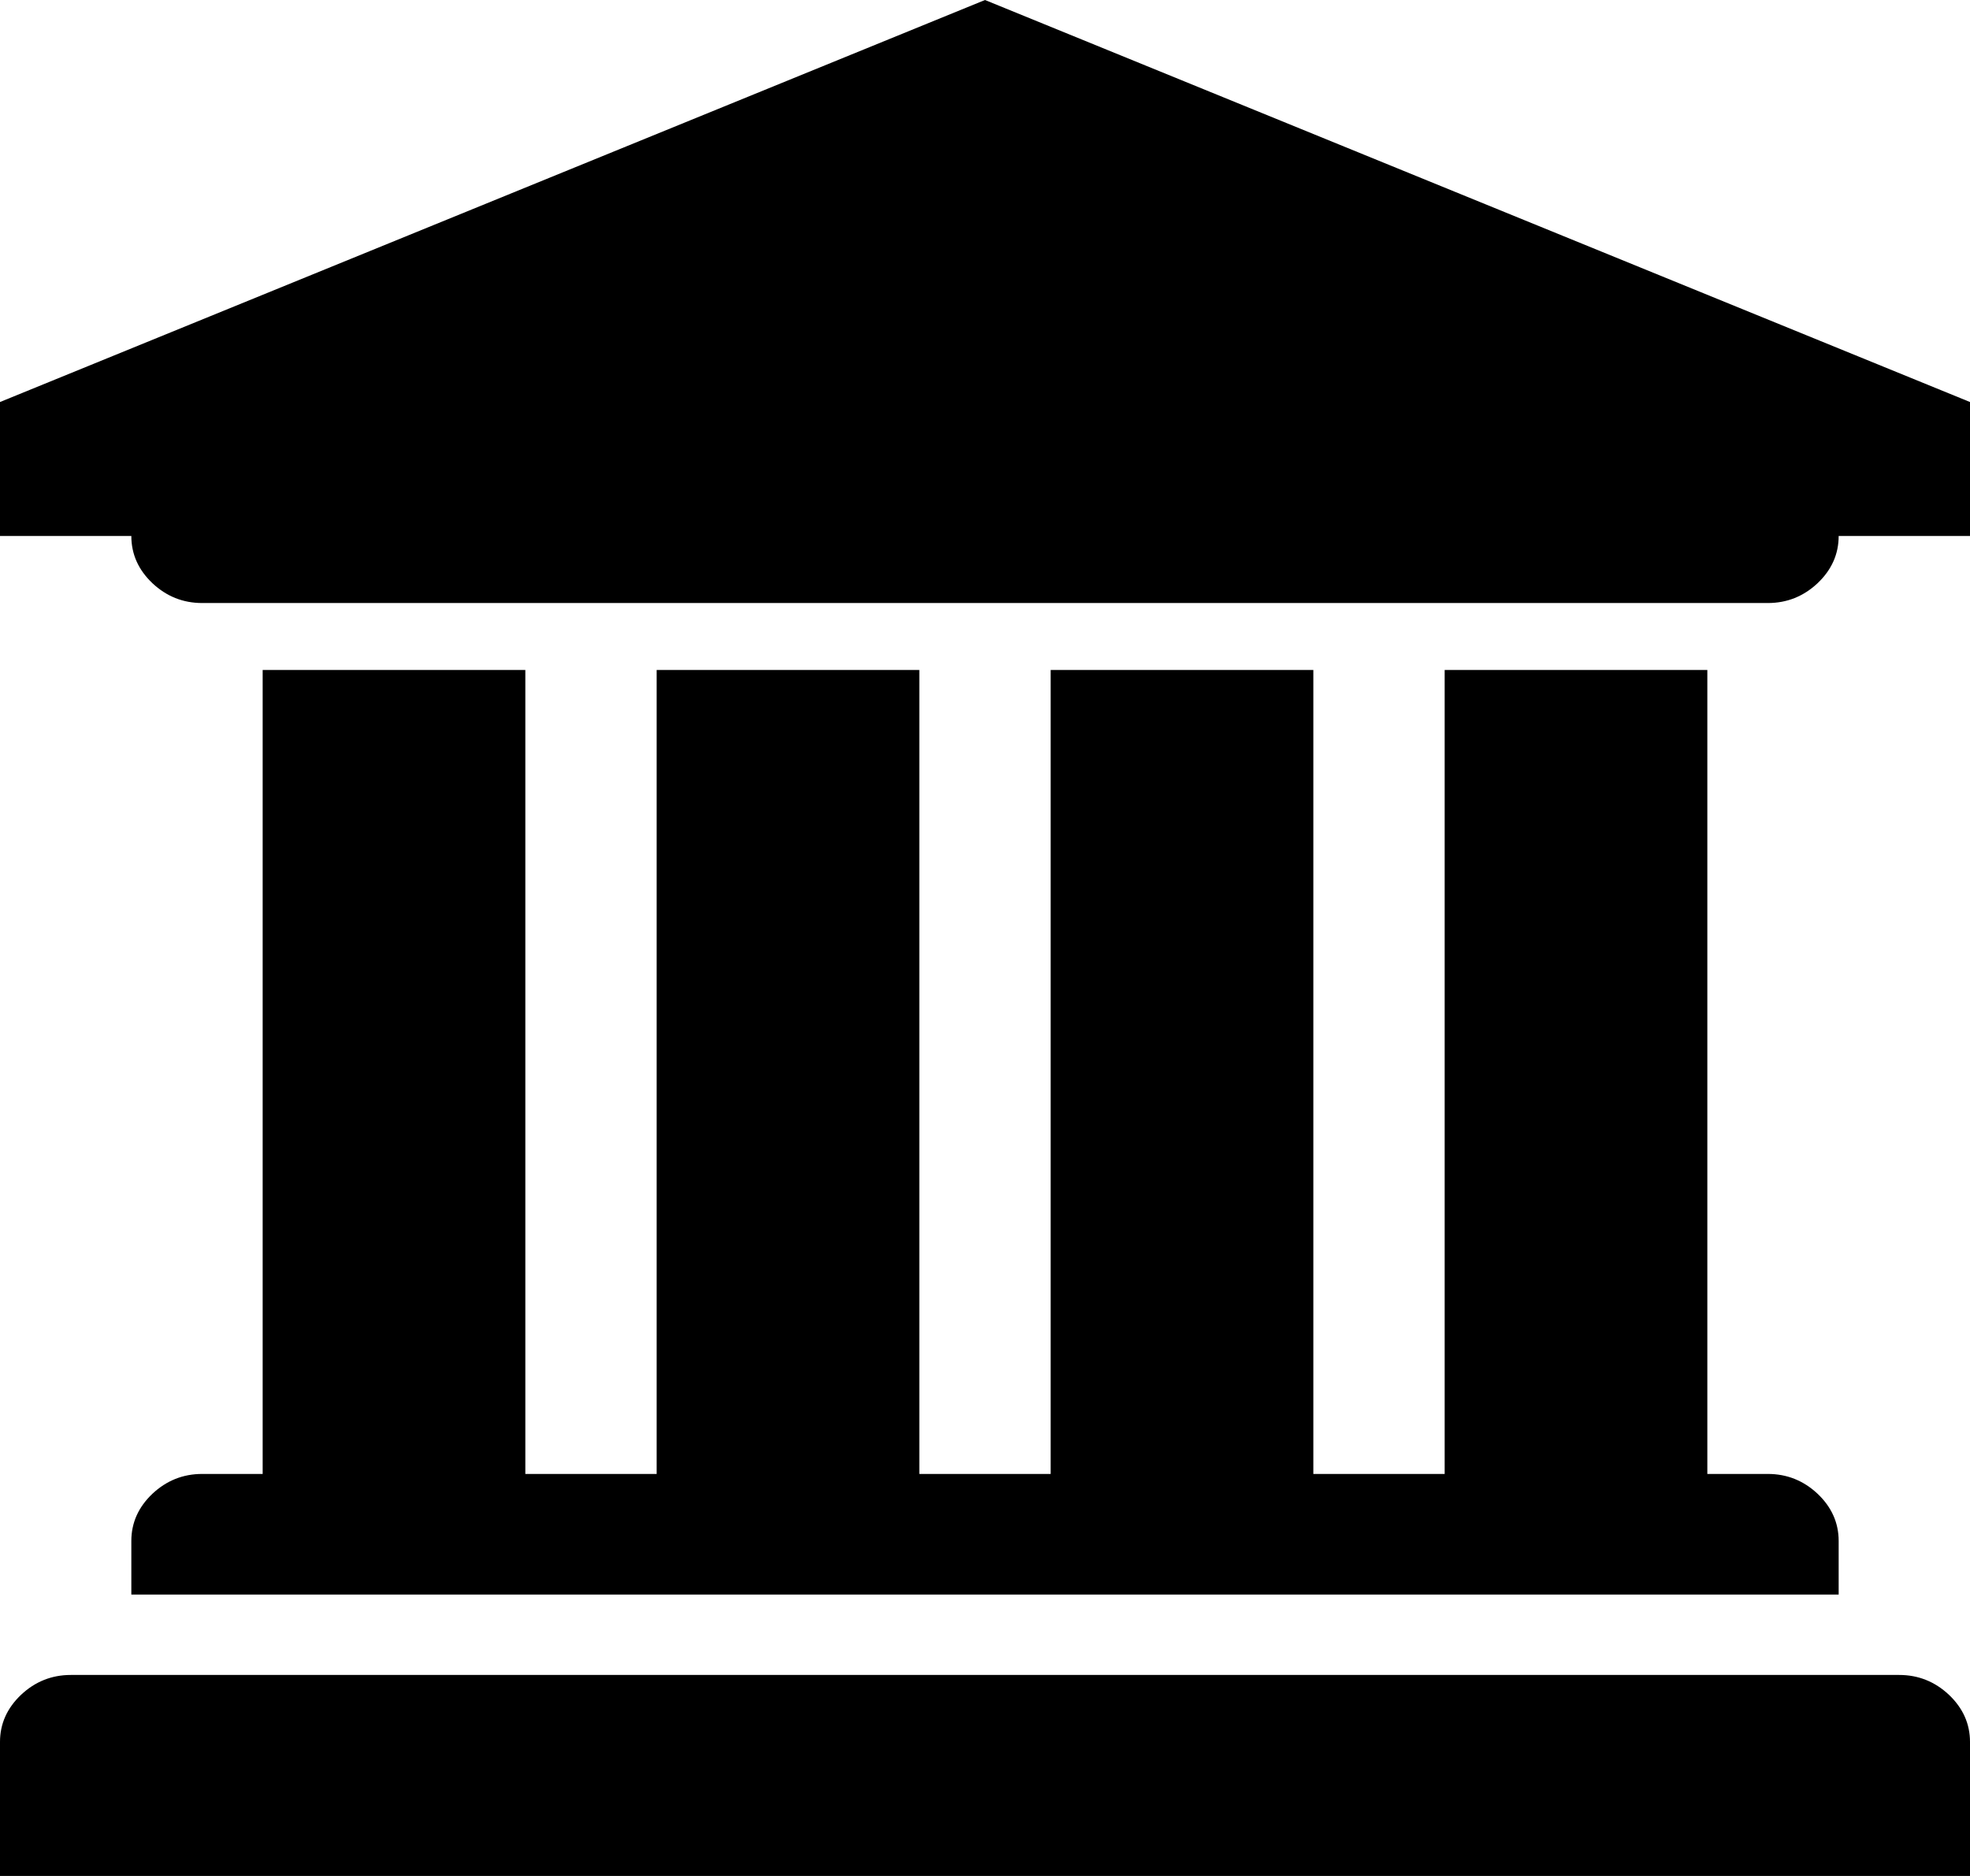
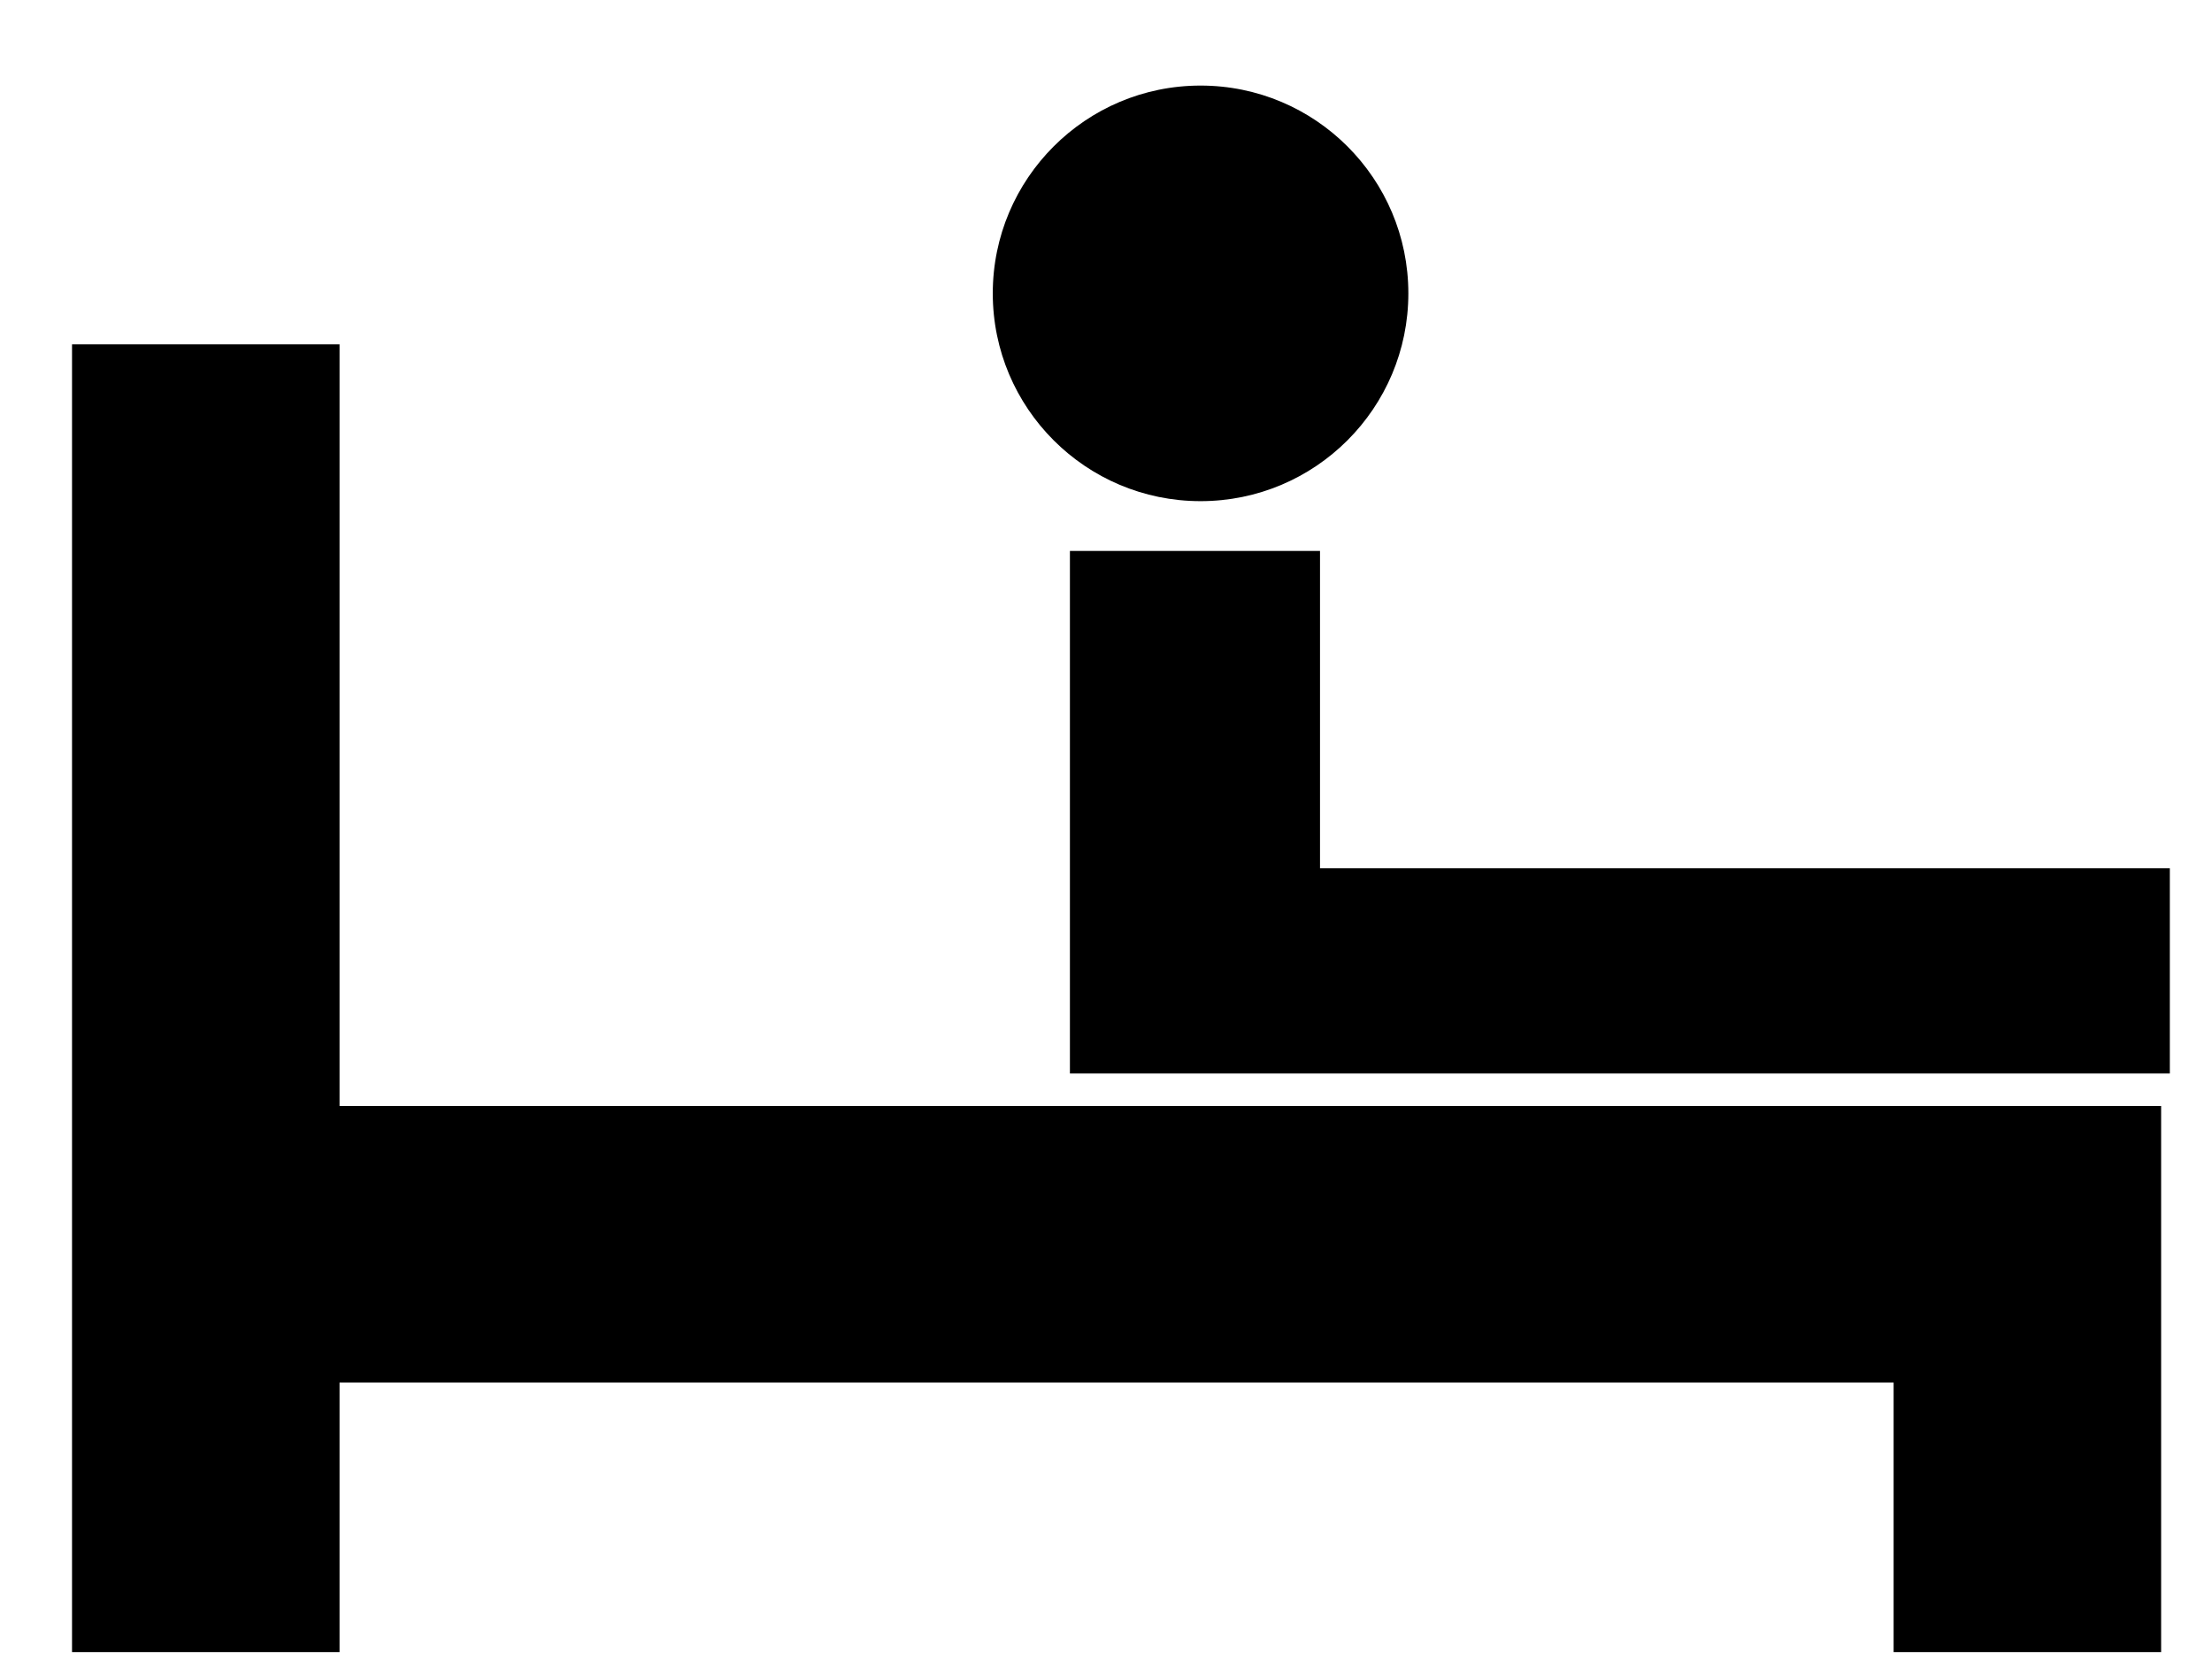
- <svg xmlns="http://www.w3.org/2000/svg" version="1.1" width="21px" height="20px">
-   <g transform="matrix(1 0 0 1 -354 -87 )">
-     <path d="M 0 4.286  L 10.5 0  L 21 4.286  L 21 5.714  L 19.6 5.714  C 19.6 5.908  19.525 6.075  19.376 6.217  C 19.226 6.358  19.049 6.429  18.845 6.429  L 2.155 6.429  C 1.951 6.429  1.774 6.358  1.624 6.217  C 1.475 6.075  1.4 5.908  1.4 5.714  L 0 5.714  L 0 4.286  Z M 2.8 15.714  L 2.8 7.143  L 5.6 7.143  L 5.6 15.714  L 7 15.714  L 7 7.143  L 9.8 7.143  L 9.8 15.714  L 11.2 15.714  L 11.2 7.143  L 14 7.143  L 14 15.714  L 15.4 15.714  L 15.4 7.143  L 18.2 7.143  L 18.2 15.714  L 18.845 15.714  C 19.049 15.714  19.226 15.785  19.376 15.926  C 19.525 16.068  19.6 16.235  19.6 16.429  L 19.6 17  L 1.4 17  L 1.4 16.429  C 1.4 16.235  1.475 16.068  1.624 15.926  C 1.774 15.785  1.951 15.714  2.155 15.714  L 2.8 15.714  Z M 0.755 17.857  L 20.245 17.857  C 20.449 17.857  20.626 17.928  20.776 18.069  C 20.925 18.211  21 18.378  21 18.571  L 21 20  L 0 20  L 0 18.571  C 0 18.378  0.075 18.211  0.224 18.069  C 0.374 17.928  0.551 17.857  0.755 17.857  Z " fill-rule="nonzero" fill="#000000" stroke="none" transform="matrix(1 0 0 1 354 87 )" />
+ <svg xmlns="http://www.w3.org/2000/svg" version="1.1" width="16px" height="12px">
+   <g transform="matrix(1 0 0 1 -747 -1176 )">
+     <path d="M 0.521 11.95  L 0.521 2.491  L 2.456 2.491  L 2.456 11.95  L 0.521 11.95  Z M 1.439 10  L 1.439 8  L 15.632 8  L 15.632 10  L 1.439 10  Z M 13.697 11.95  L 13.697 8.26  L 15.632 8.26  L 15.632 11.95  L 13.697 11.95  Z M 7.739 7.765  L 7.739 3.985  L 9.548 3.985  L 9.548 6.28  L 15.695 6.28  L 15.695 7.765  L 7.739 7.765  Z M 7.181 2.122  C 7.181 2.952  7.854 3.625  8.684 3.625  C 9.514 3.625  10.187 2.952  10.187 2.122  C 10.187 1.292  9.514 0.619  8.684 0.619  C 7.854 0.619  7.181 1.292  7.181 2.122  Z " fill-rule="nonzero" fill="#000000" stroke="none" transform="matrix(1 0 0 1 747 1176 )" />
  </g>
</svg>
